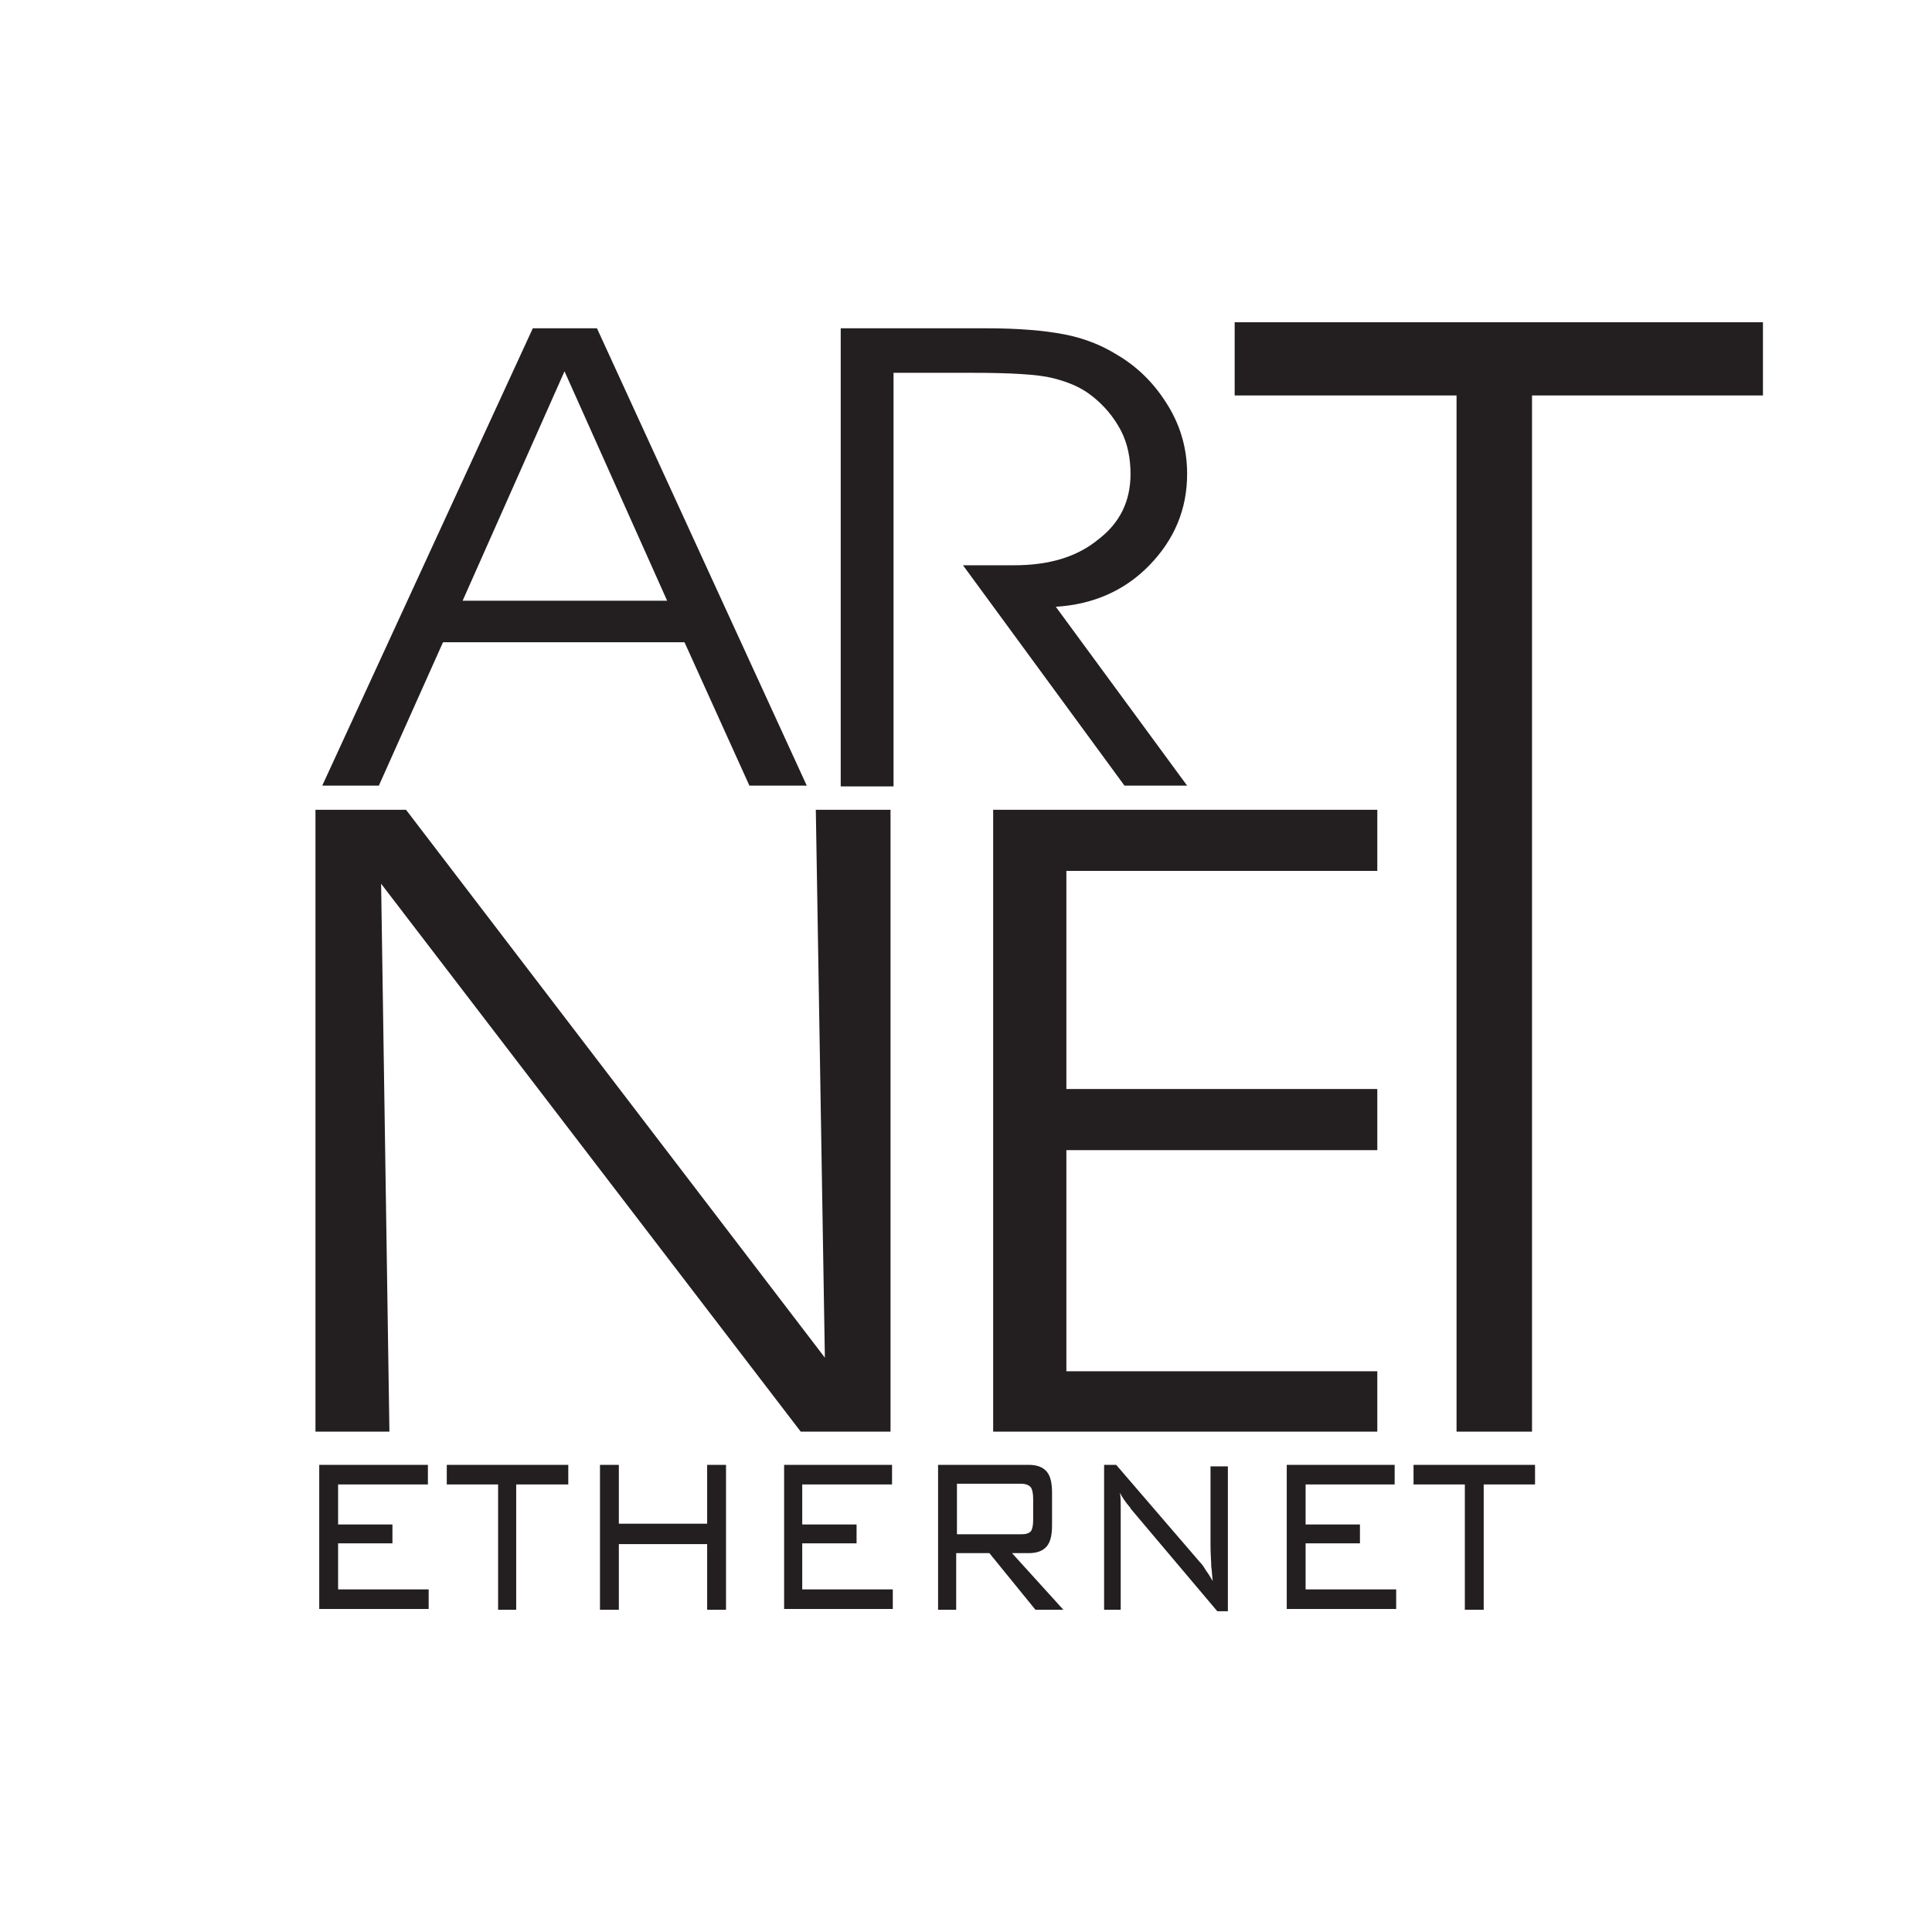
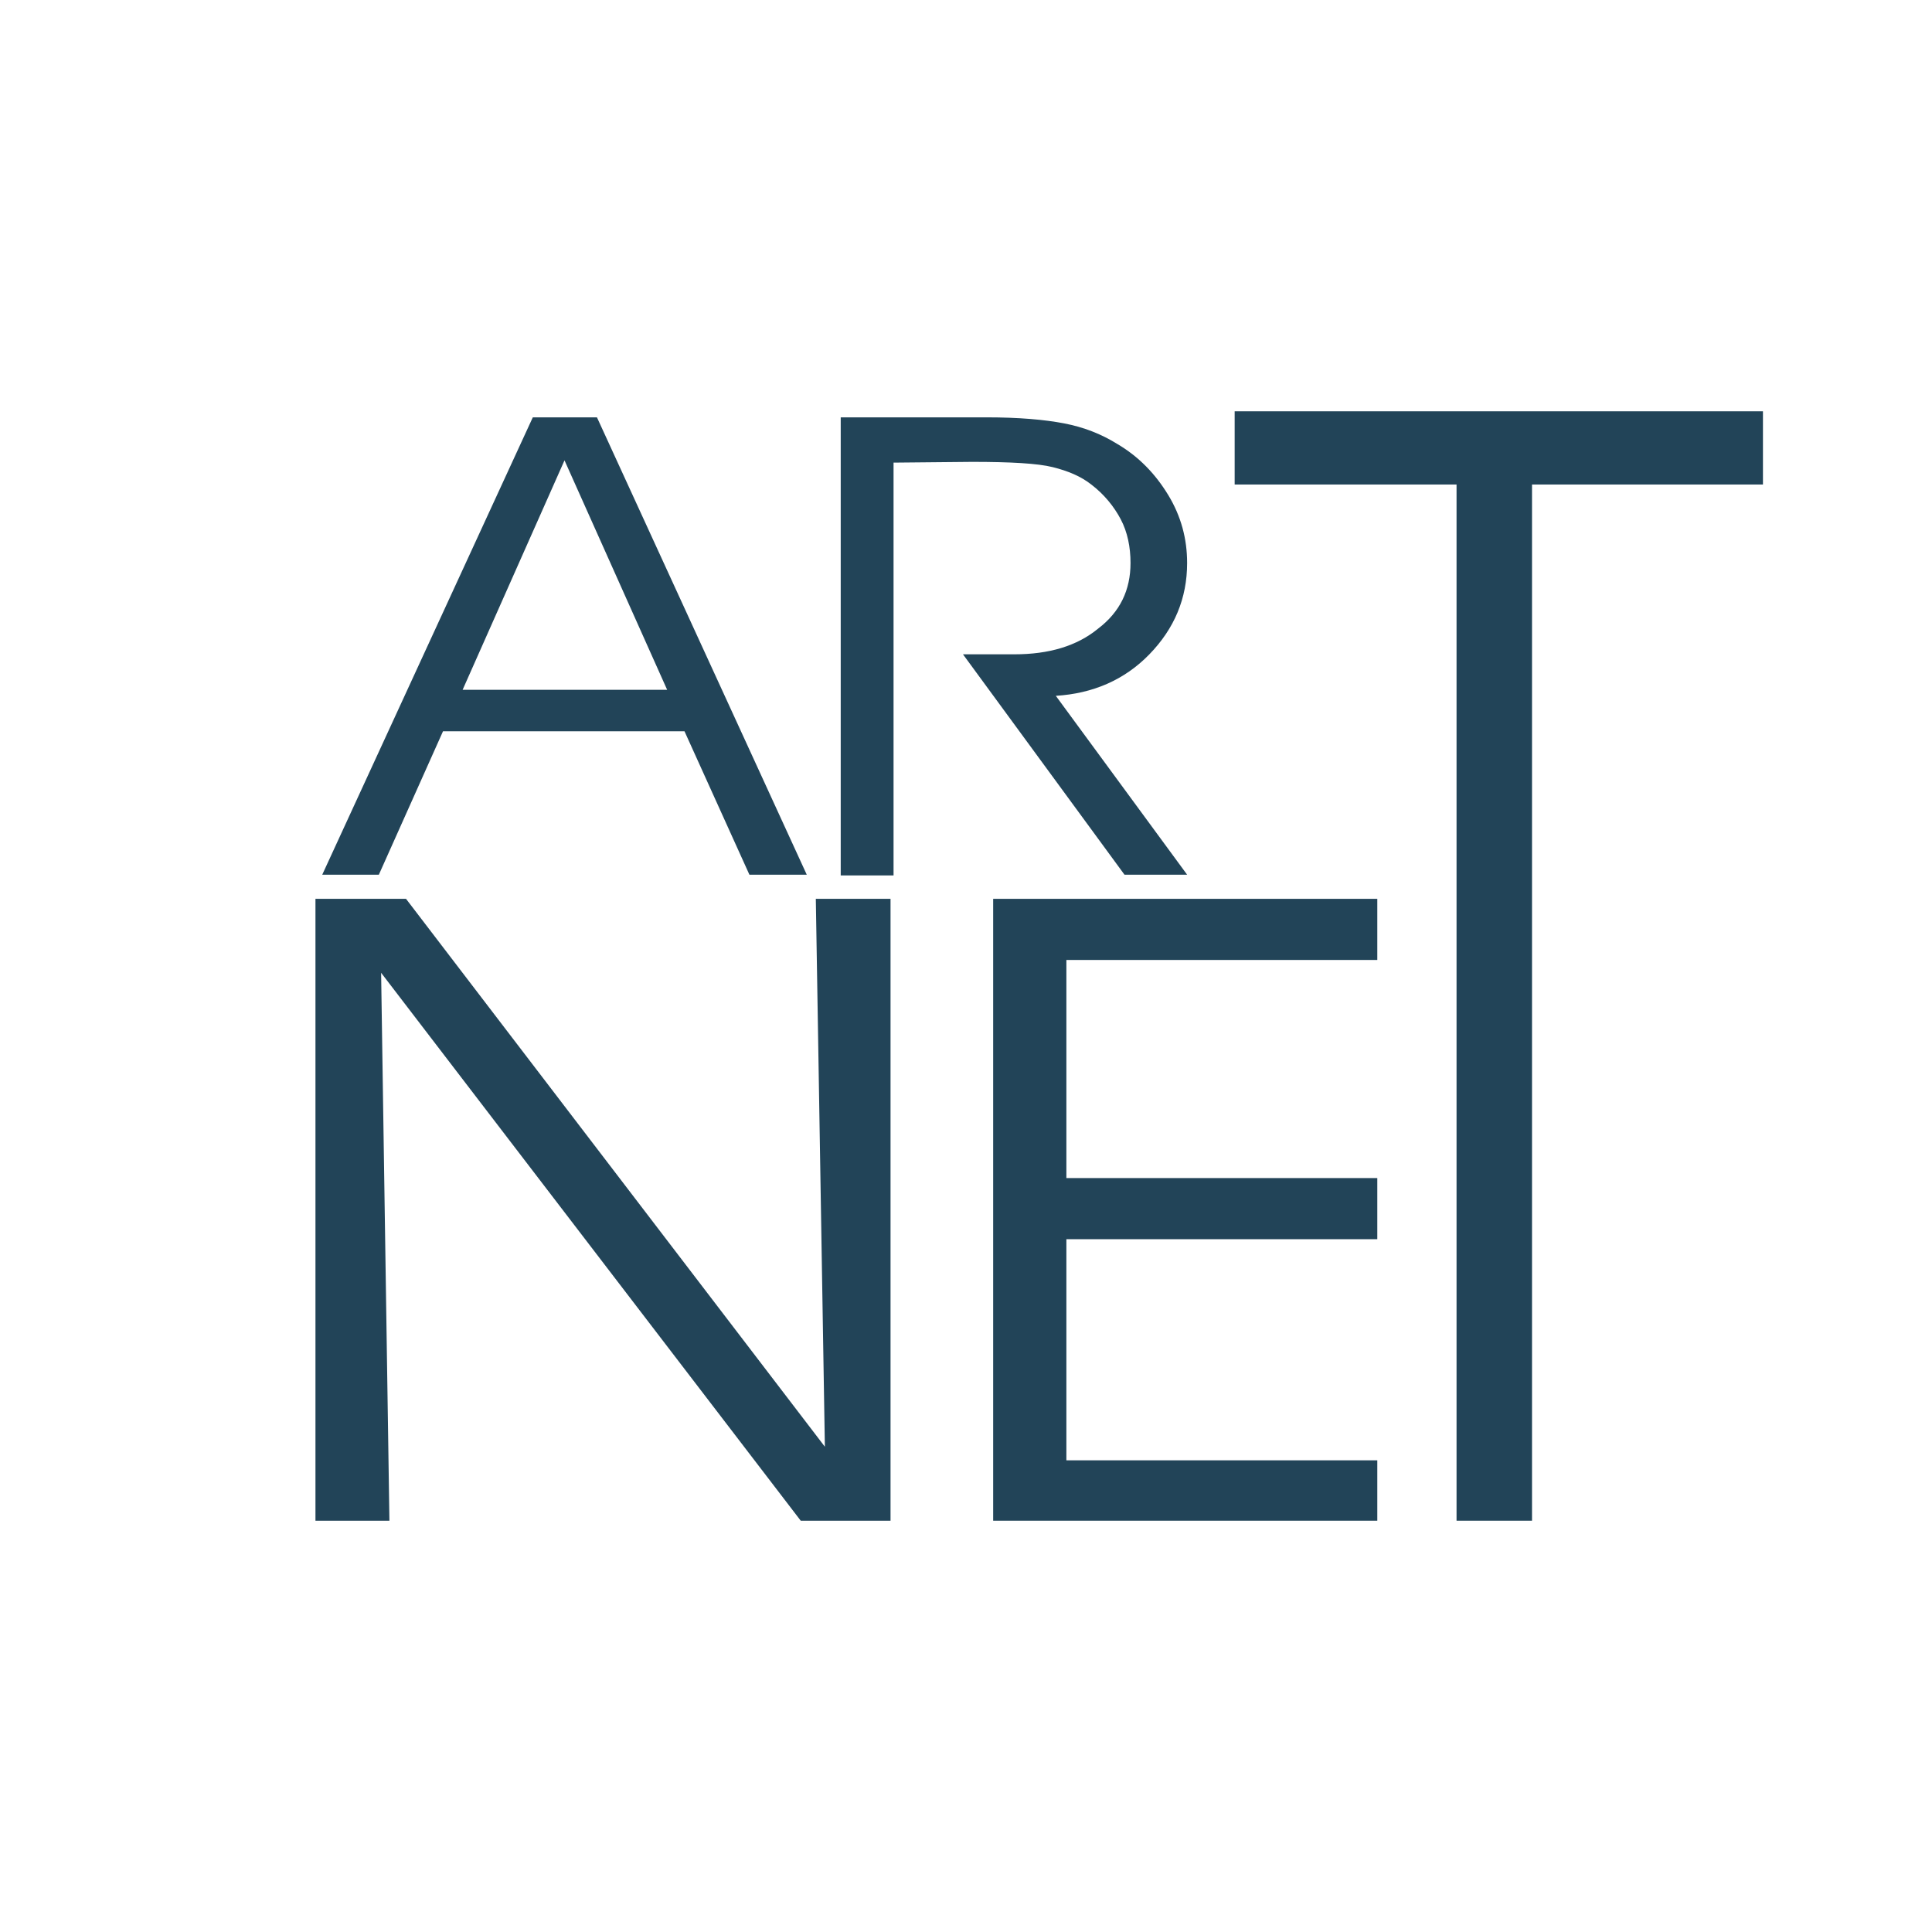
- <svg xmlns="http://www.w3.org/2000/svg" version="1.1" id="Layer_2" x="0px" y="0px" viewBox="0 0 256 256" style="enable-background:new 0 0 256 256;" xml:space="preserve">
+ <svg xmlns="http://www.w3.org/2000/svg" version="1.1" id="Layer_2_00000066473705236620084990000006636565101355960758_" x="0px" y="0px" viewBox="0 0 256 256" style="enable-background:new 0 0 256 256;" xml:space="preserve">
  <style type="text/css">
- 	.st0{fill-rule:evenodd;clip-rule:evenodd;fill:#231F20;}
+ 	.st0{fill-rule:evenodd;clip-rule:evenodd;fill:#224458;}
</style>
  <g>
-     <path class="st0" d="M42.3,213.3v-19.2h14.4v2.6H44.8v5.3H52v2.5h-7.2v6.1h12v2.6H42.3L42.3,213.3z M68.4,196.7v16.6H66v-16.6h-6.8   v-2.6h16.1v2.6H68.4L68.4,196.7z M79.5,213.3v-19.2H82v7.8h11.7v-7.8h2.5v19.2h-2.5v-8.7H82v8.7H79.5L79.5,213.3z M103.9,213.3   v-19.2h14.3v2.6h-11.9v5.3h7.2v2.5h-7.2v6.1h12v2.6H103.9L103.9,213.3z M135.3,196.6h-8.5v6.7h8.5c0.6,0,1-0.1,1.3-0.4   c0.2-0.3,0.3-0.8,0.3-1.5v-2.8c0-0.7-0.1-1.2-0.3-1.5C136.4,196.8,135.9,196.6,135.3,196.6L135.3,196.6z M124.3,213.3v-19.2h12   c1.1,0,1.9,0.3,2.4,0.9c0.5,0.6,0.7,1.5,0.7,2.8v4.3c0,1.3-0.2,2.2-0.7,2.8c-0.5,0.6-1.3,0.9-2.4,0.9h-2.2l6.8,7.5h-3.7l-6.1-7.5   h-4.4v7.5H124.3L124.3,213.3z M146.3,213.3v-19.2h1.6L159,207c0.3,0.3,0.5,0.6,0.8,1.1c0.3,0.4,0.6,0.9,0.9,1.4   c-0.1-0.6-0.1-1.3-0.2-1.9c0-0.7-0.1-1.6-0.1-2.8v-10.5h2.3v19.2h-1.4L149.9,200c-0.1-0.1-0.1-0.2-0.2-0.3c-0.6-0.7-1-1.3-1.3-1.9   c0.1,0.6,0.1,1.2,0.1,1.9c0,0.7,0,1.4,0,2.3v11.3H146.3L146.3,213.3z M170.5,213.3v-19.2h14.3v2.6H173v5.3h7.2v2.5H173v6.1h12v2.6   H170.5L170.5,213.3z M196.6,196.7v16.6h-2.5v-16.6h-6.8v-2.6h16.1v2.6H196.6L196.6,196.7z" />
-     <path class="st0" d="M50.2,104.1h-7.5l27.9-60.6h8.5l27.8,60.6h-7.6l-8.6-19h-32L50.2,104.1L50.2,104.1z M88.4,79.6L74.8,49.2   L61.3,79.6H88.4L88.4,79.6z M118.4,49.5v54.7h-7V43.5h19.3c4.3,0,7.7,0.3,10.3,0.8c2.6,0.5,4.9,1.4,7,2.7c2.9,1.7,5.1,4,6.8,6.8   c1.7,2.8,2.5,5.8,2.5,9c0,4.7-1.7,8.7-5,12.1c-3.3,3.4-7.5,5.2-12.4,5.5l17.4,23.7H149l-21.4-29.2h6.8c4.6,0,8.3-1.1,11.1-3.4   c2.9-2.2,4.3-5.1,4.3-8.7c0-2.1-0.4-4.1-1.3-5.8c-0.9-1.7-2.2-3.3-3.9-4.6c-1.4-1.1-3.1-1.8-5.1-2.3c-2-0.5-5.6-0.7-10.7-0.7H118.4   L118.4,49.5z" />
-     <polygon class="st0" points="203,189.7 193,189.7 193,52.4 163.6,52.4 163.6,42.7 233.6,42.7 233.6,52.4 203,52.4 203,189.7  " />
-     <polygon class="st0" points="141.3,144.3 182.5,144.3 182.5,152.4 141.3,152.4 141.3,181.7 182.5,181.7 182.5,189.7 131.6,189.7    131.6,107.3 182.5,107.3 182.5,115.4 141.3,115.4 141.3,144.3  " />
-     <polygon class="st0" points="109.3,179.9 108.1,107.3 118,107.3 118,189.7 106.1,189.7 50.5,117.1 51.6,189.7 41.8,189.7    41.8,107.3 53.8,107.3 109.3,179.9  " />
+     <path class="st0" d="M50.2,115.9h-7.5l27.9-60.6h8.5l27.8,60.6h-7.6l-8.6-19h-32L50.2,115.9L50.2,115.9z M88.4,91.4L74.8,61   L61.3,91.4H88.4L88.4,91.4z M118.4,61.3V116h-7V55.3h19.3c4.3,0,7.7,0.3,10.3,0.8s4.9,1.4,7,2.7c2.9,1.7,5.1,4,6.8,6.8   c1.7,2.8,2.5,5.8,2.5,9c0,4.7-1.7,8.7-5,12.1s-7.5,5.2-12.4,5.5l17.4,23.7H149l-21.4-29.2h6.8c4.6,0,8.3-1.1,11.1-3.4   c2.9-2.2,4.3-5.1,4.3-8.7c0-2.1-0.4-4.1-1.3-5.8c-0.9-1.7-2.2-3.3-3.9-4.6c-1.4-1.1-3.1-1.8-5.1-2.3s-5.6-0.7-10.7-0.7L118.4,61.3   L118.4,61.3z" />
+     <polygon class="st0" points="203,201.5 193,201.5 193,64.2 163.6,64.2 163.6,54.5 233.6,54.5 233.6,64.2 203,64.2  " />
+     <polygon class="st0" points="141.3,156.1 182.5,156.1 182.5,164.2 141.3,164.2 141.3,193.5 182.5,193.5 182.5,201.5 131.6,201.5    131.6,119.1 182.5,119.1 182.5,127.2 141.3,127.2  " />
+     <polygon class="st0" points="109.3,191.7 108.1,119.1 118,119.1 118,201.5 106.1,201.5 50.5,128.9 51.6,201.5 41.8,201.5    41.8,119.1 53.8,119.1  " />
  </g>
</svg>
